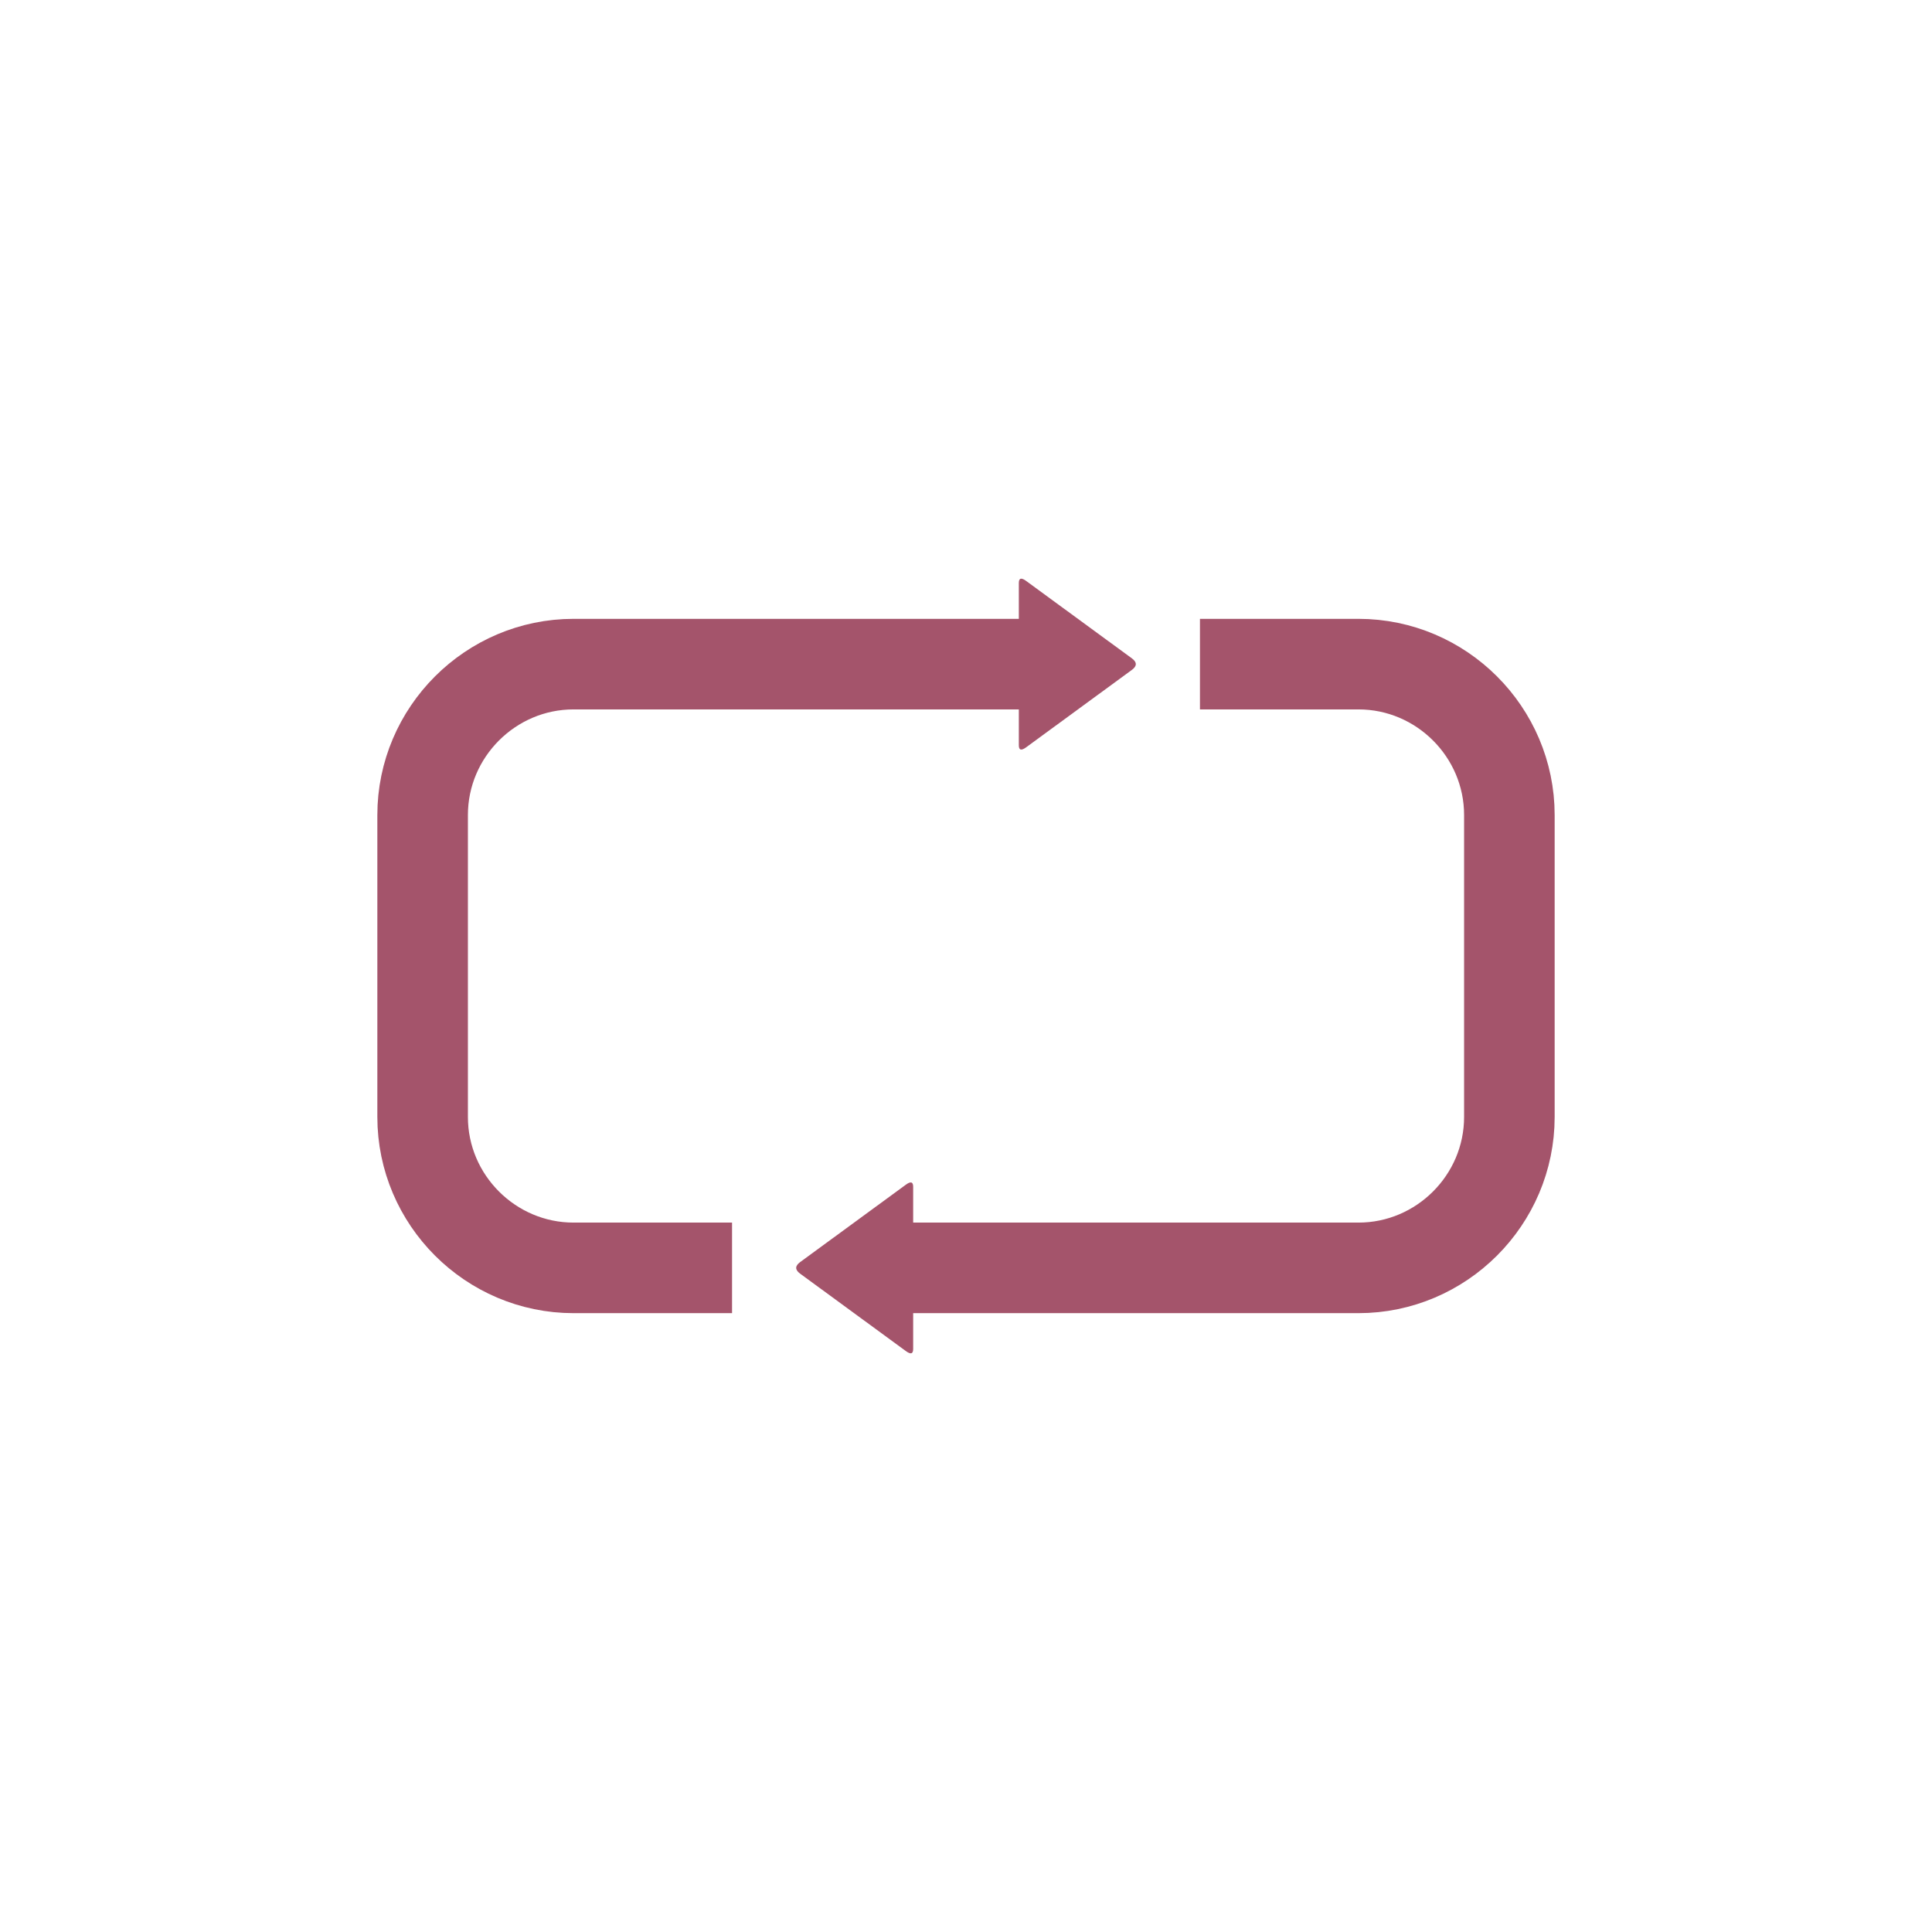
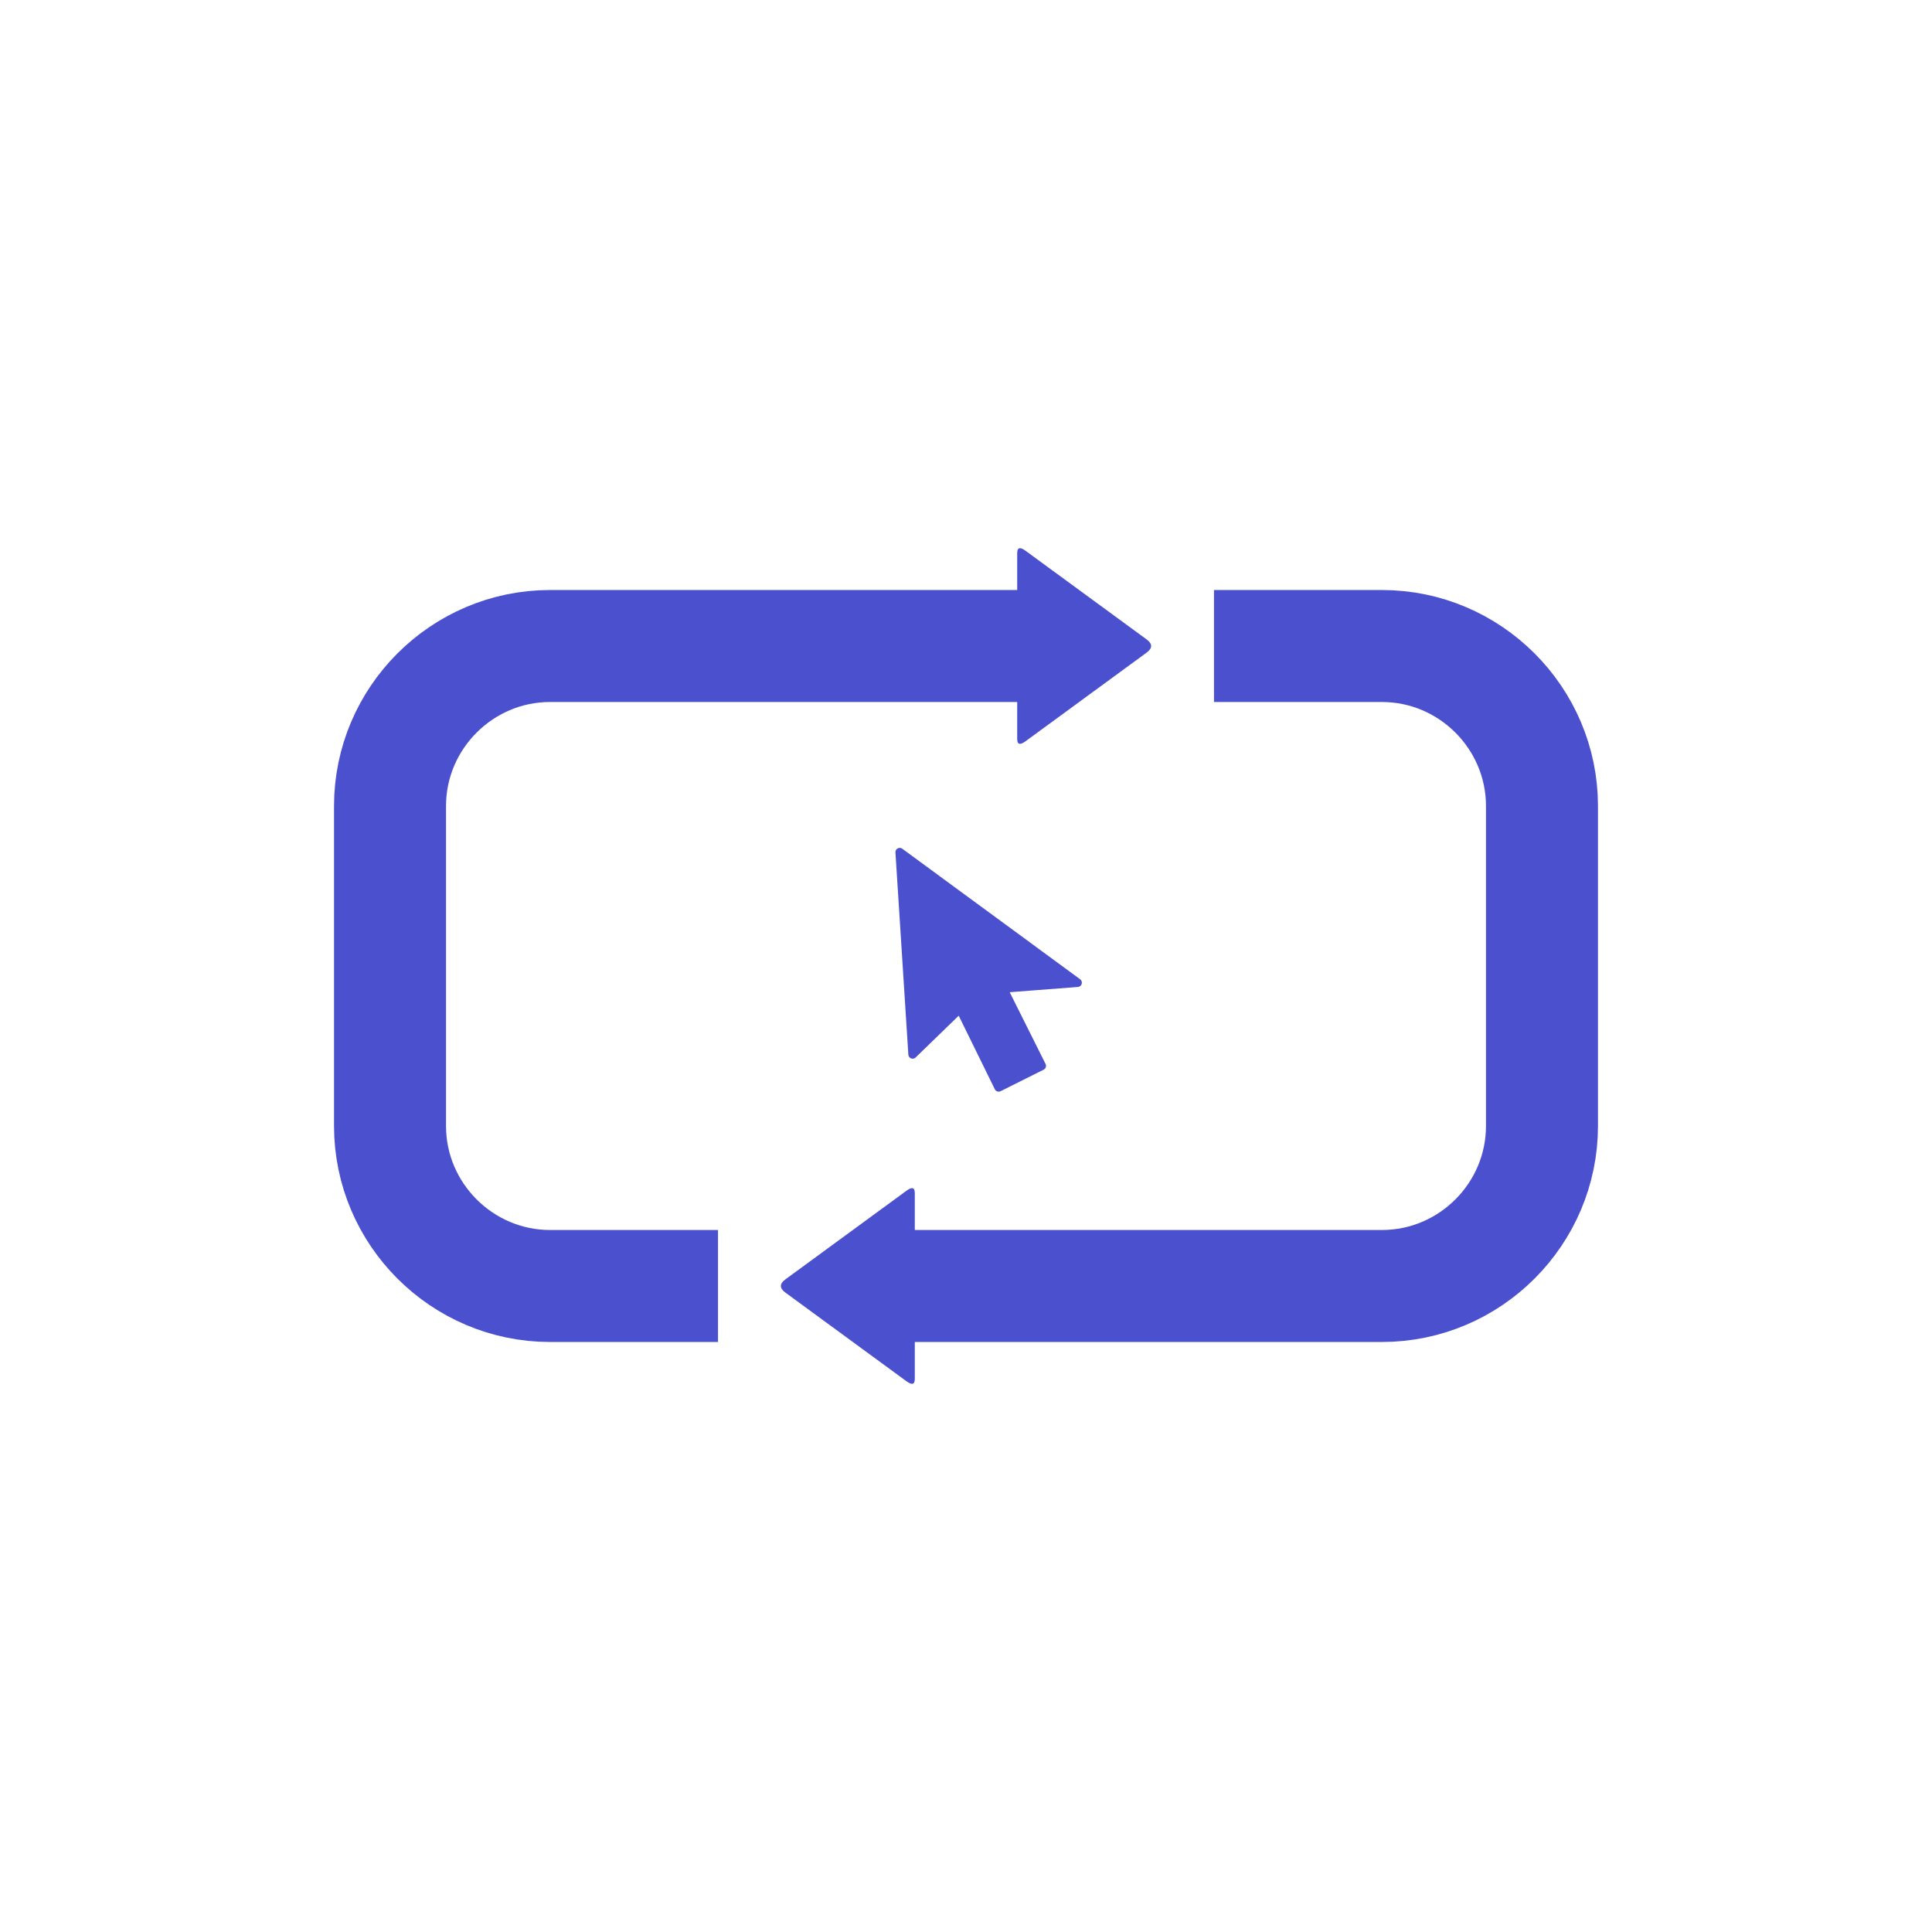
<svg xmlns="http://www.w3.org/2000/svg" width="1024" height="1024" viewBox="0 0 1024 1024">
  <defs>
-     <linearGradient id="cherry" x1="96" y1="96" x2="928" y2="928" gradientUnits="userSpaceOnUse">
-       <stop stop-color="#C77A8D" />
-       <stop offset="1" stop-color="#A45A70" />
+     <linearGradient id="blueberry" x1="96" y1="96" x2="928" y2="928" gradientUnits="userSpaceOnUse">
+       <stop stop-color="#5265EC" />
+       <stop offset="1" stop-color="#643AC2" />
    </linearGradient>
    <g id="screen-half">
-       <path d="M544 352H304C260 352 224 388 224 432V592C224 636 260 672 304 672H388" fill="none" stroke="currentColor" stroke-width="48" />
-       <path d="M540 309Q540 305 544 308L600 349Q604 352 600 355L544 396Q540 399 540 395Z" fill="currentColor" />
+       <path d="M544 352H304C260 352 224 388 224 432V592C224 636 260 672 304 672H388" fill="none" stroke="currentColor" stroke-width="56" />
+       <path d="M540 309Q540 305 544 308L600 349Q604 352 600 355L544 396Q540 399 540 395Z" fill="currentColor" transform="translate(570 352) scale(1.08) translate(-570 -352)" />
    </g>
  </defs>
-   <g color="#A4546B">
+   <g color="#4B50CE" transform="translate(512 512) scale(1.06) translate(-512 -512)">
    <use href="#screen-half" />
    <use href="#screen-half" transform="rotate(180 512 512)" />
  </g>
+   <path d="M466 442L590 533L538 537L565 591L535 606L508 551L475 583Z" fill="#4B50CE" stroke="#4B50CE" stroke-width="6" stroke-linejoin="round" transform="translate(524 514) scale(0.76) translate(-528 -524)" />
</svg>
